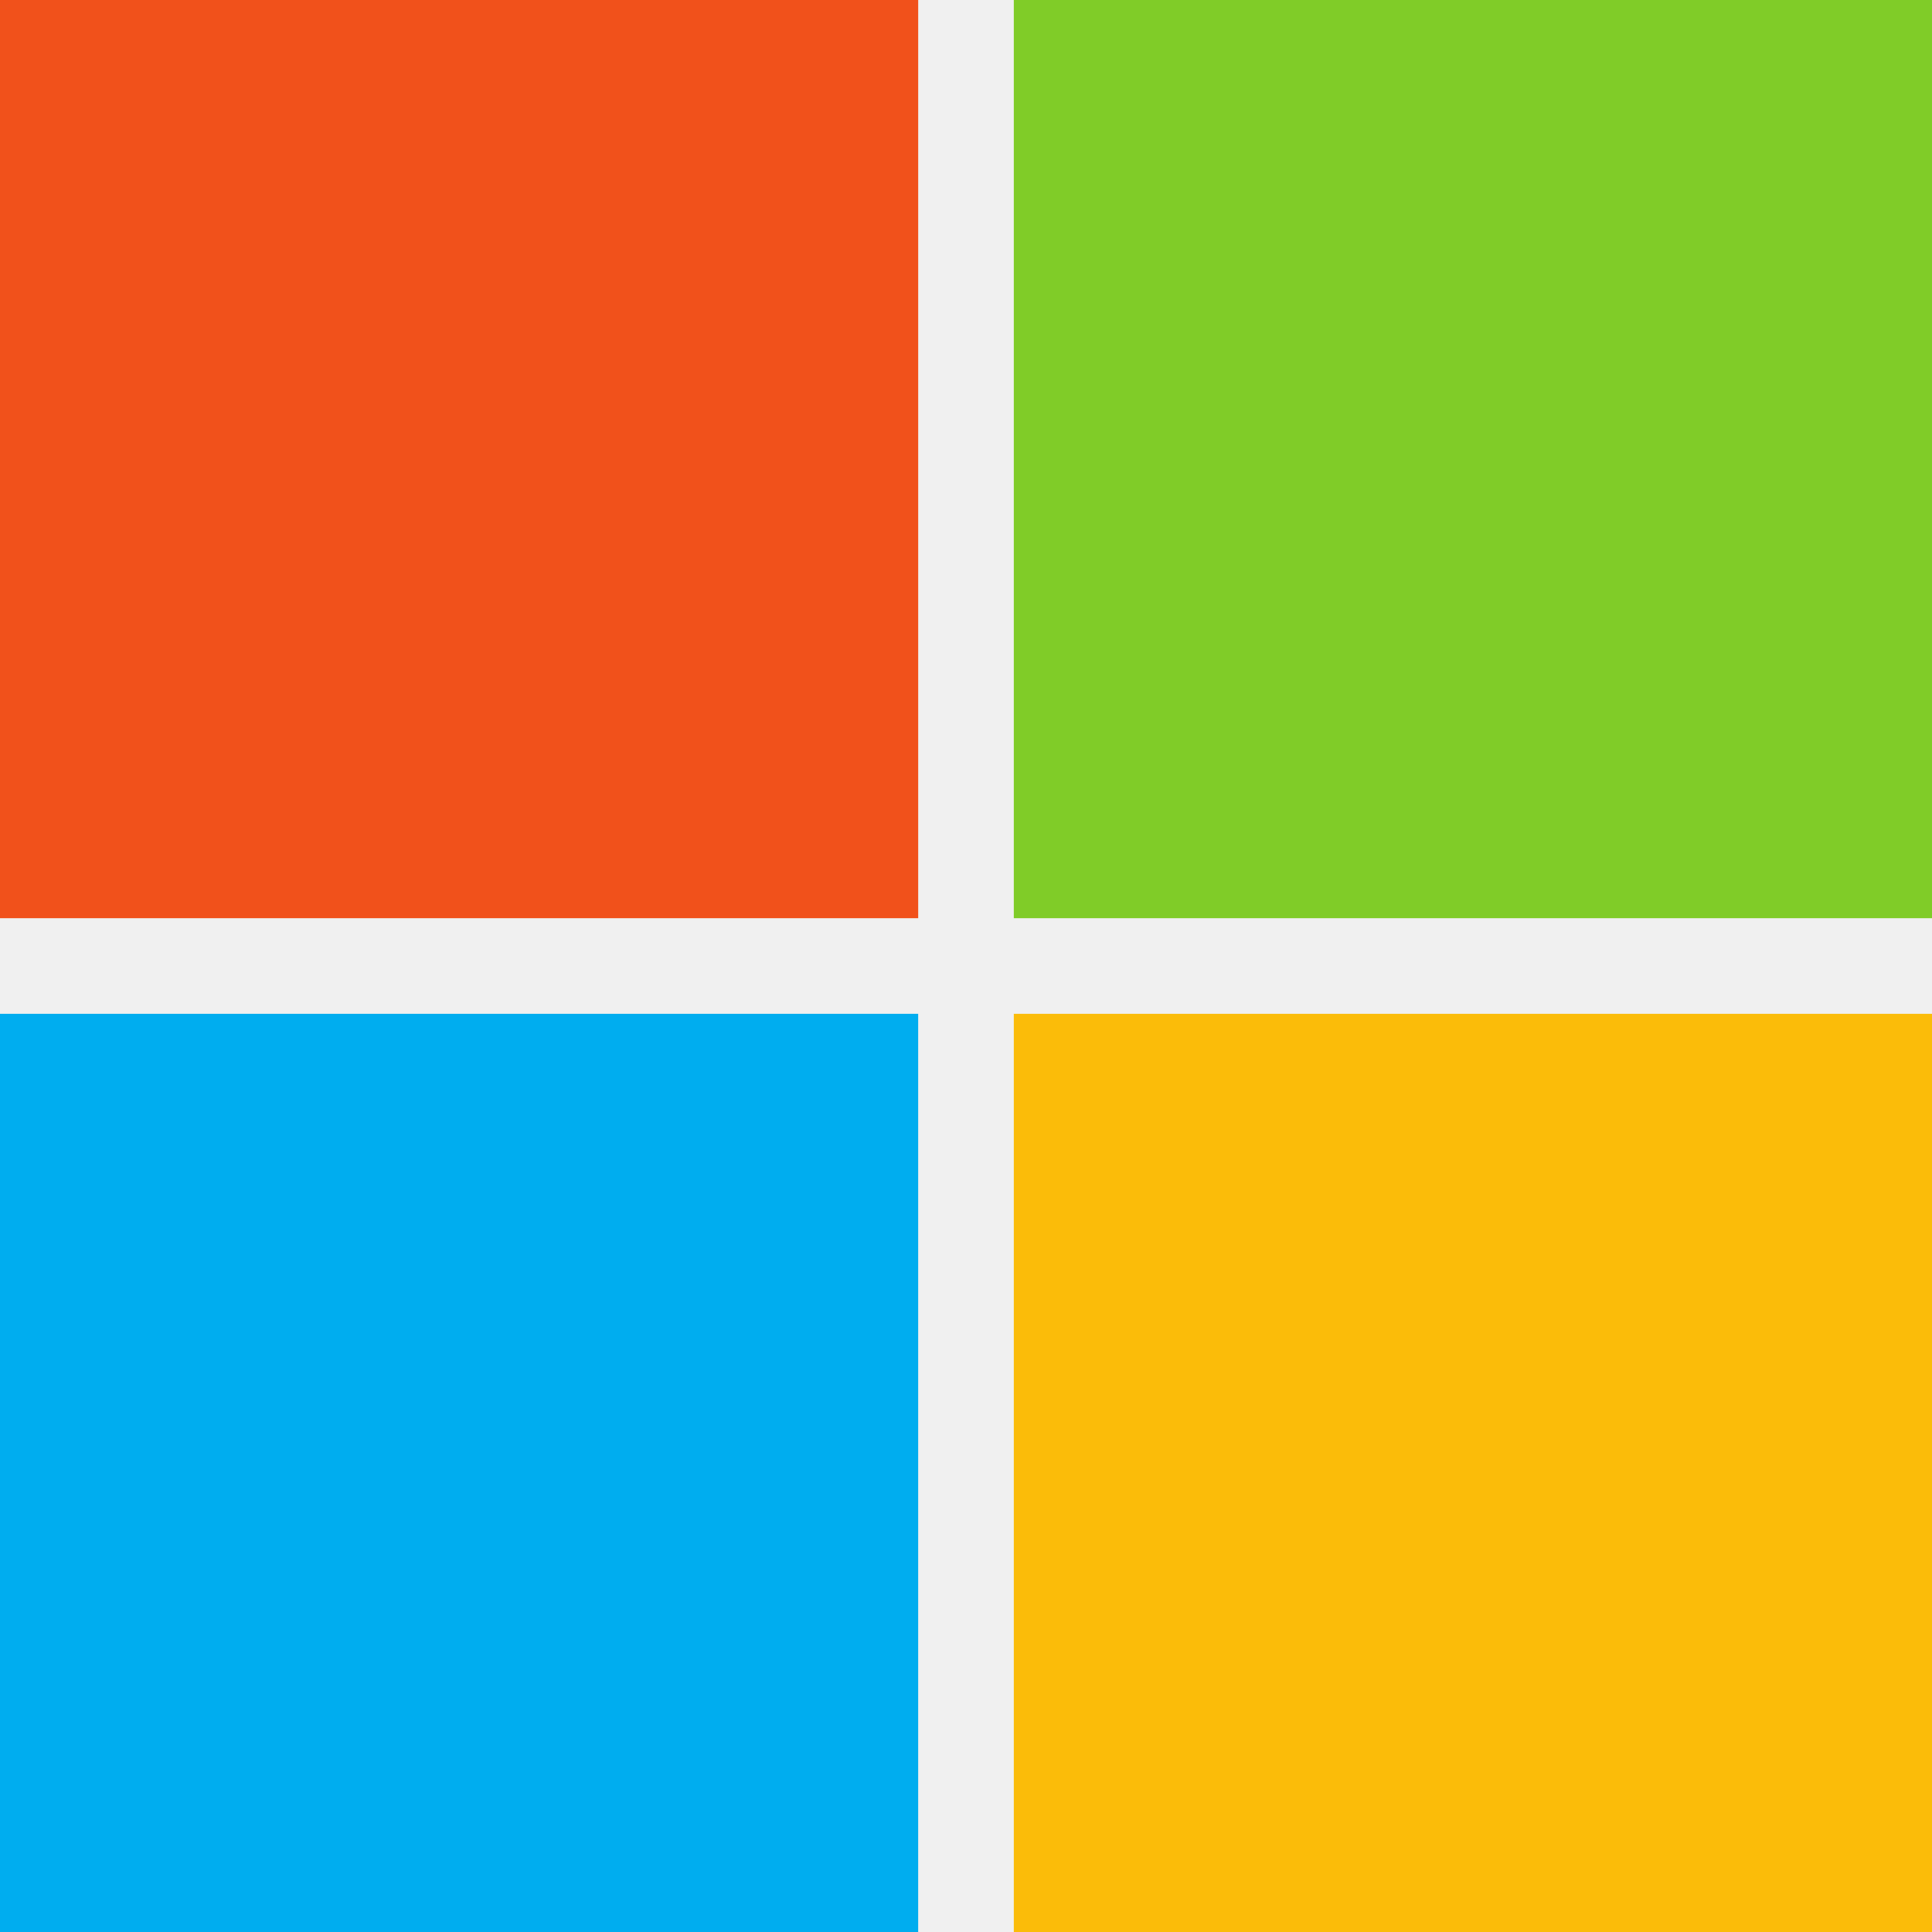
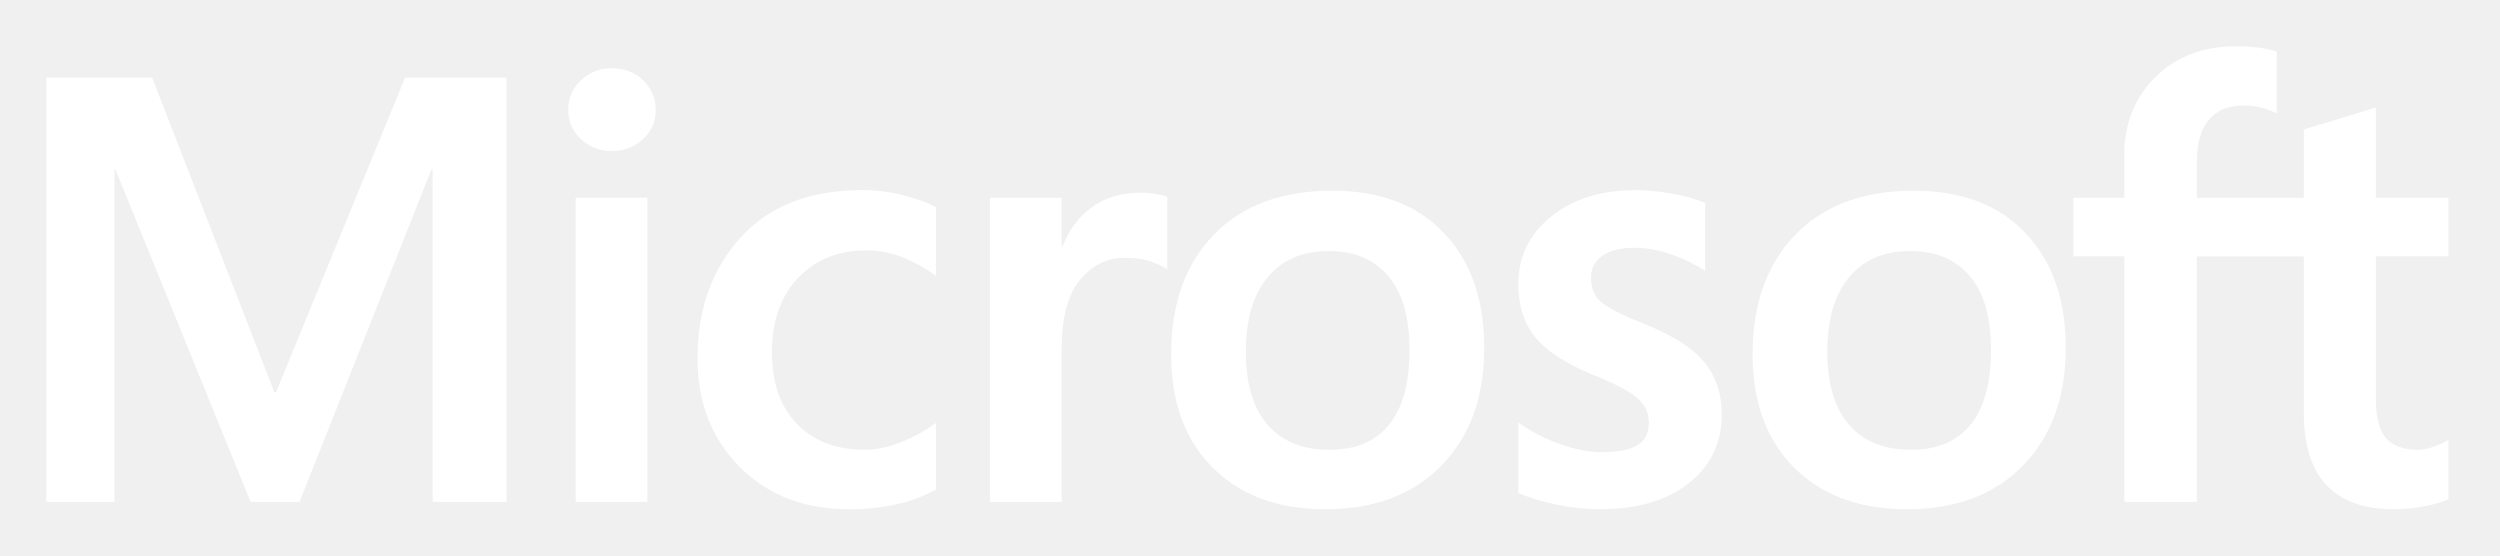
- <svg xmlns="http://www.w3.org/2000/svg" viewBox="0 0 256 256" width="256" height="256" preserveAspectRatio="xMidYMid">
-   <path fill="#F1511B" d="M121.666 121.666H0V0h121.666z" />
-   <path fill="#80CC28" d="M256 121.666H134.335V0H256z" />
-   <path fill="#00ADEF" d="M121.663 256.002H0V134.336h121.663z" />
-   <path fill="#FBBC09" d="M256 256.002H134.335V134.336H256z" />
+ <svg xmlns="http://www.w3.org/2000/svg" fill="white" fill-rule="evenodd" height="1em" style="flex:none;line-height:1" viewBox="0 0 108 24">
+   <path clip-rule="evenodd" d="M21.881 3.355V21.68h-3.19V7.316h-.051l-5.7 14.364h-2.114L4.984 7.316h-.038V21.68H2V3.355h4.573L11.85 16.94h.076L17.5 3.355h4.381zm2.667 1.393c0-.511.186-.939.558-1.284.356-.34.832-.526 1.325-.518.546 0 1 .177 1.358.53.359.354.538.778.538 1.272 0 .502-.184.925-.55 1.264-.368.342-.816.512-1.346.512-.529 0-.976-.172-1.338-.517a1.667 1.667 0 01-.545-1.259zm.32 16.932h3.1V8.543h-3.1V21.68zm12.503-2.25c.461 0 .97-.104 1.524-.318a6.417 6.417 0 001.538-.844v2.876a6.289 6.289 0 01-1.685.639A9.217 9.217 0 0136.68 22c-1.94 0-3.515-.611-4.728-1.834-1.212-1.221-1.819-2.783-1.819-4.683 0-2.113.62-3.853 1.858-5.22 1.238-1.368 2.993-2.051 5.265-2.051.58 0 1.168.074 1.761.223.594.148 1.065.32 1.416.518v2.964a6.39 6.39 0 00-1.468-.812 4.234 4.234 0 00-1.53-.287c-1.22 0-2.207.396-2.96 1.189-.75.792-1.126 1.862-1.126 3.207 0 1.329.36 2.365 1.082 3.105.722.742 1.701 1.111 2.94 1.111zM49.258 8.327c.248 0 .471.017.667.051.195.034.363.076.5.128v3.131c-.163-.12-.4-.232-.711-.338-.313-.108-.69-.16-1.134-.16-.76 0-1.403.32-1.928.958-.525.64-.787 1.624-.787 2.952v6.632h-3.1V8.544h3.1v2.07h.05c.282-.716.709-1.276 1.281-1.681.572-.404 1.26-.606 2.062-.606zm1.335 6.977c0-2.172.614-3.893 1.843-5.162 1.231-1.27 2.939-1.904 5.124-1.904 2.06 0 3.666.611 4.824 1.834 1.157 1.223 1.735 2.873 1.735 4.952 0 2.13-.614 3.825-1.844 5.085C61.045 21.371 59.371 22 57.253 22c-2.041 0-3.661-.598-4.86-1.795-1.201-1.197-1.8-2.829-1.8-4.901zm3.228-.101c0 1.37.31 2.42.935 3.143.622.724 1.515 1.086 2.677 1.086 1.128 0 1.985-.362 2.574-1.086.59-.723.884-1.797.884-3.22 0-1.415-.305-2.482-.915-3.2-.611-.721-1.468-1.082-2.568-1.082-1.137 0-2.019.377-2.646 1.132-.628.754-.941 1.829-.941 3.227zm14.91-3.208c0 .443.141.79.422 1.042.283.25.905.568 1.871.951 1.238.495 2.108 1.051 2.607 1.67.5.615.749 1.364.749 2.24 0 1.237-.476 2.23-1.428 2.979-.951.75-2.24 1.124-3.862 1.124a9.277 9.277 0 01-1.813-.198c-.662-.132-1.223-.3-1.685-.506v-3.04c.564.391 1.17.703 1.82.933.649.23 1.238.344 1.768.344.699 0 1.216-.097 1.55-.294.331-.195.499-.523.499-.982 0-.427-.172-.787-.519-1.081-.346-.294-1-.633-1.966-1.016-1.144-.477-1.956-1.014-2.434-1.61-.477-.596-.718-1.354-.718-2.275 0-1.185.473-2.158 1.416-2.92.944-.763 2.167-1.143 3.67-1.143.46 0 .978.05 1.55.152.573.103 1.051.235 1.435.396v2.94a6.63 6.63 0 00-1.435-.703 4.797 4.797 0 00-1.626-.294c-.59 0-1.049.115-1.378.345-.328.23-.493.546-.493.946zm6.982 3.31c0-2.173.614-3.894 1.844-5.163 1.23-1.27 2.937-1.904 5.124-1.904 2.059 0 3.666.611 4.824 1.834 1.157 1.223 1.735 2.873 1.735 4.952 0 2.13-.616 3.825-1.844 5.085C86.166 21.371 84.491 22 82.373 22c-2.04 0-3.66-.598-4.861-1.795-1.2-1.197-1.799-2.83-1.799-4.902v.002zm3.227-.102c0 1.37.313 2.42.935 3.143.625.724 1.517 1.086 2.677 1.086 1.128 0 1.987-.362 2.576-1.086.588-.723.883-1.797.883-3.22 0-1.415-.304-2.482-.916-3.2-.609-.721-1.467-1.082-2.567-1.082-1.136 0-2.018.377-2.646 1.132-.628.754-.942 1.829-.942 3.227zm20.584-4.128h-4.618V21.68H91.77V11.074h-2.203v-2.53h2.203V6.716c0-1.38.45-2.511 1.352-3.393C94.021 2.44 95.177 2 96.586 2c.376 0 .708.02.998.058.292.038.548.095.77.172v2.672a3.233 3.233 0 00-.54-.218 2.792 2.792 0 00-.883-.128c-.648 0-1.148.202-1.498.607-.35.405-.527 1.004-.527 1.795v1.586h4.618V5.592l3.113-.946v3.898h3.138v2.53h-3.138v6.146c0 .81.147 1.38.442 1.712.294.334.758.499 1.391.499.178 0 .394-.042.647-.128.25-.085.47-.186.658-.306v2.556c-.196.112-.523.213-.98.307-.457.093-.906.14-1.35.14-1.308 0-2.287-.347-2.942-1.043-.653-.692-.98-1.739-.98-3.136v-6.747l.001.001z" />
</svg>
